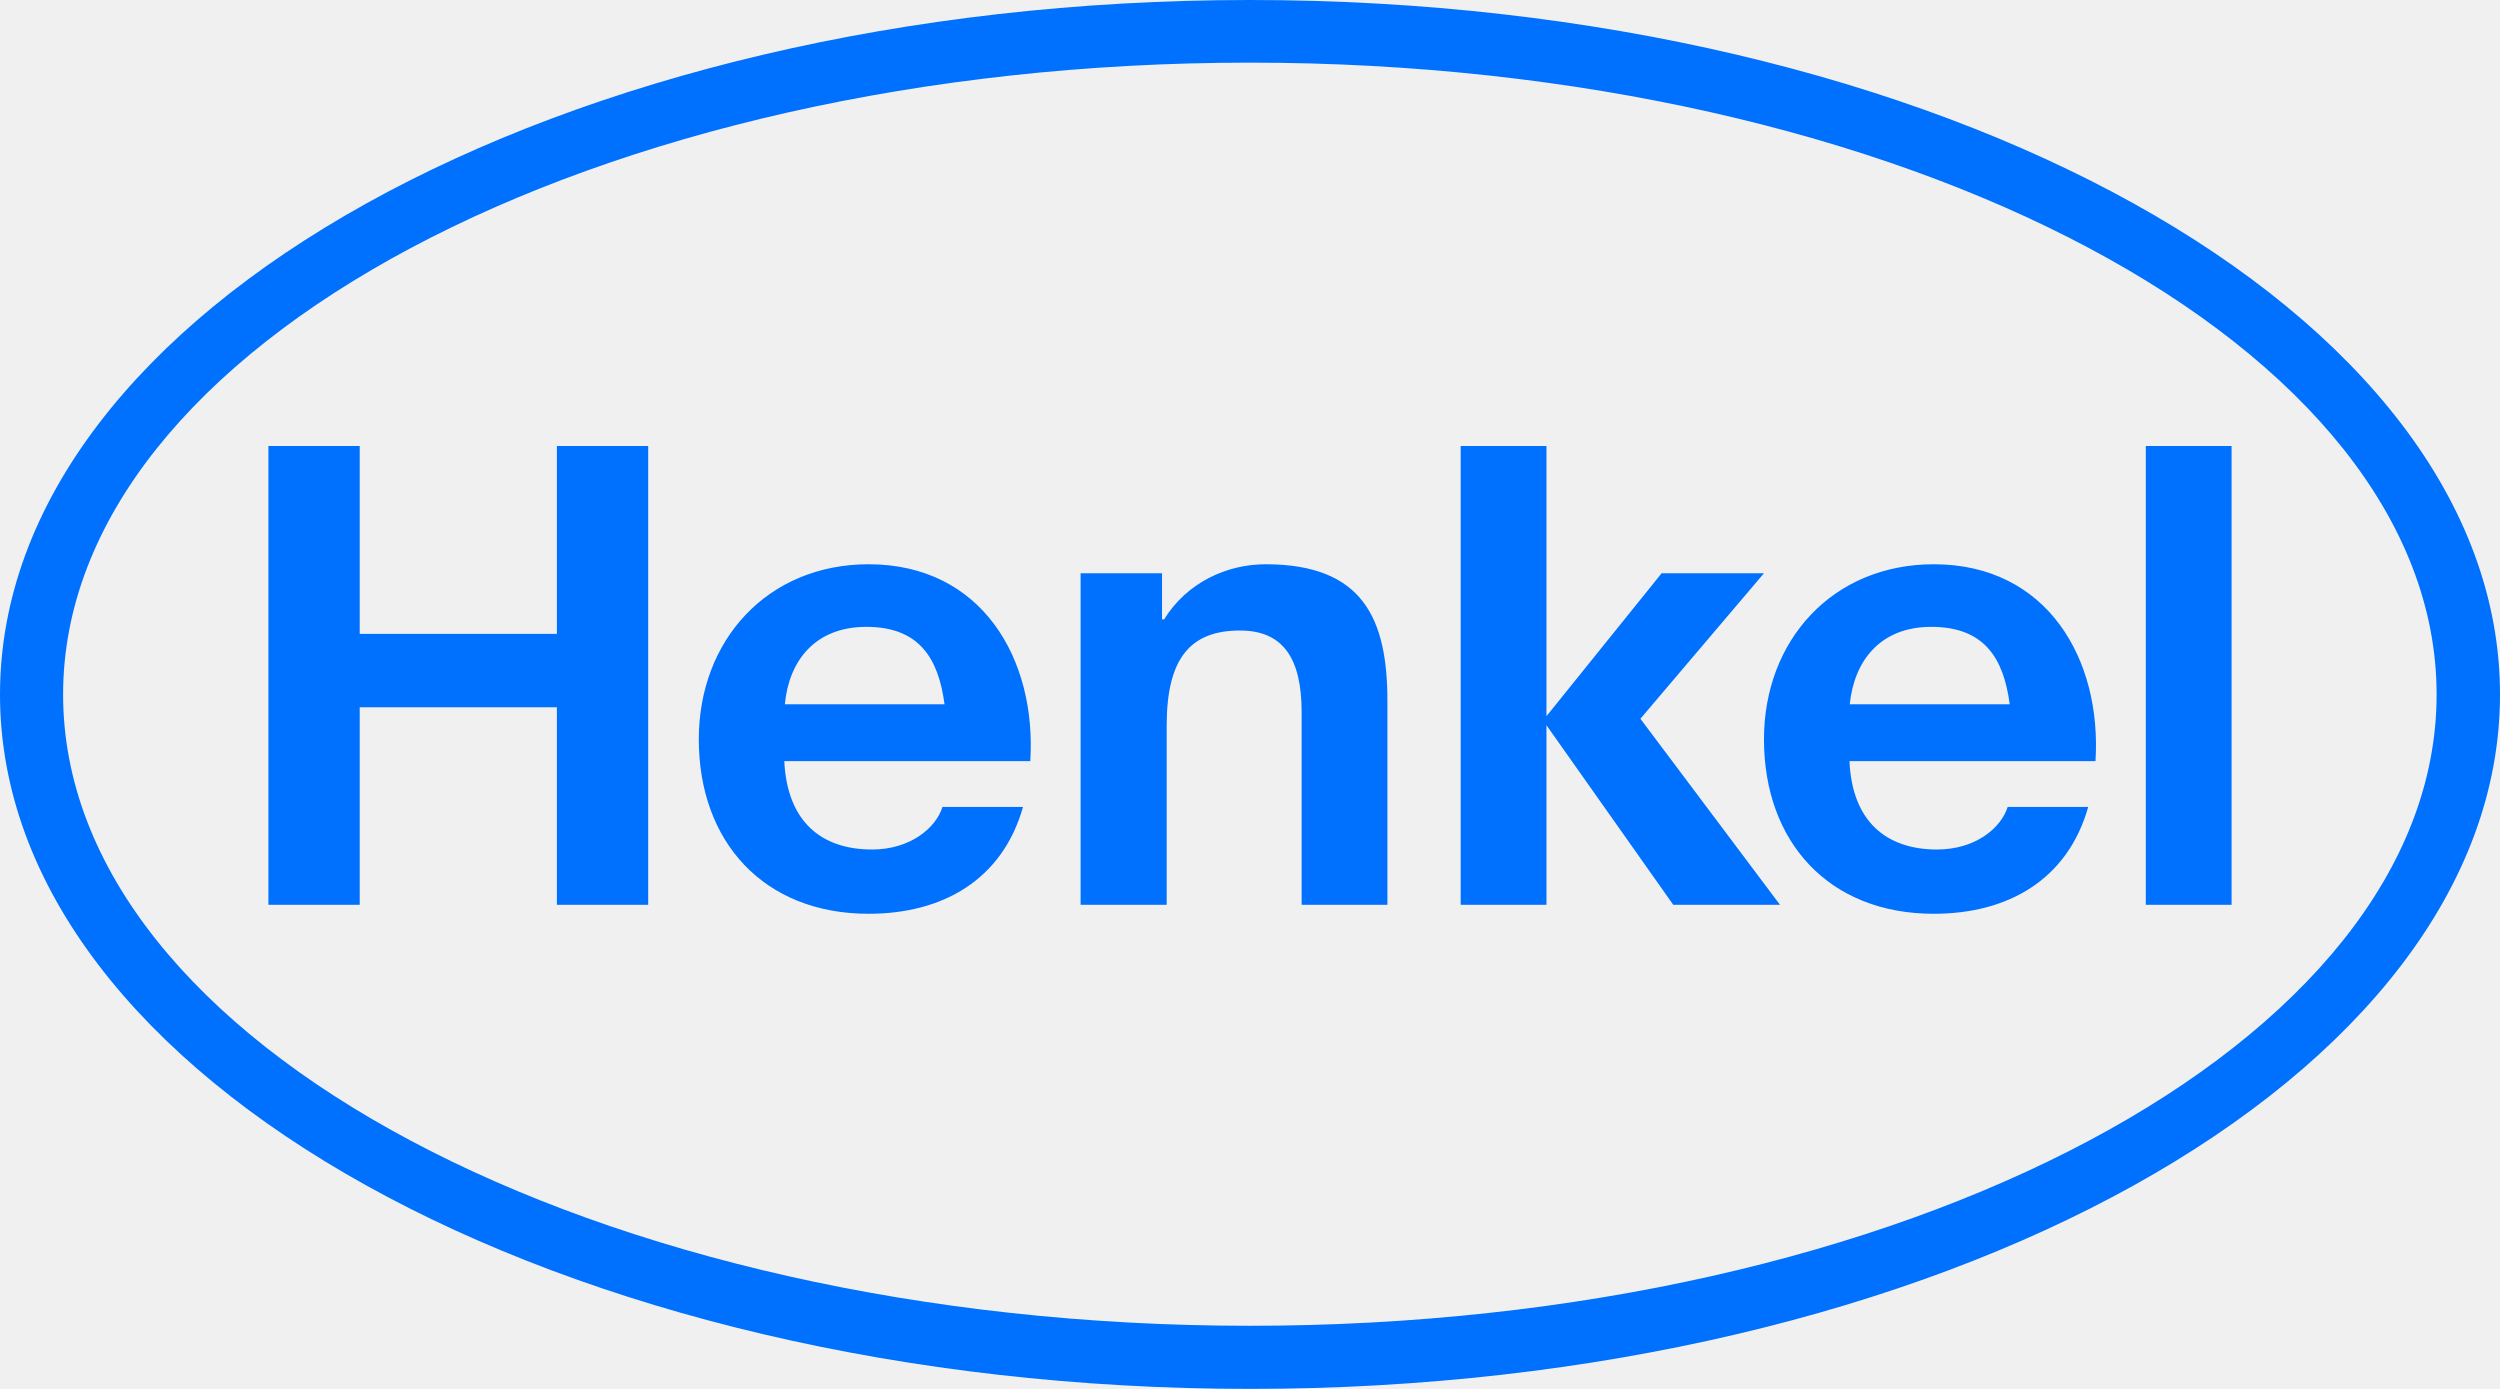
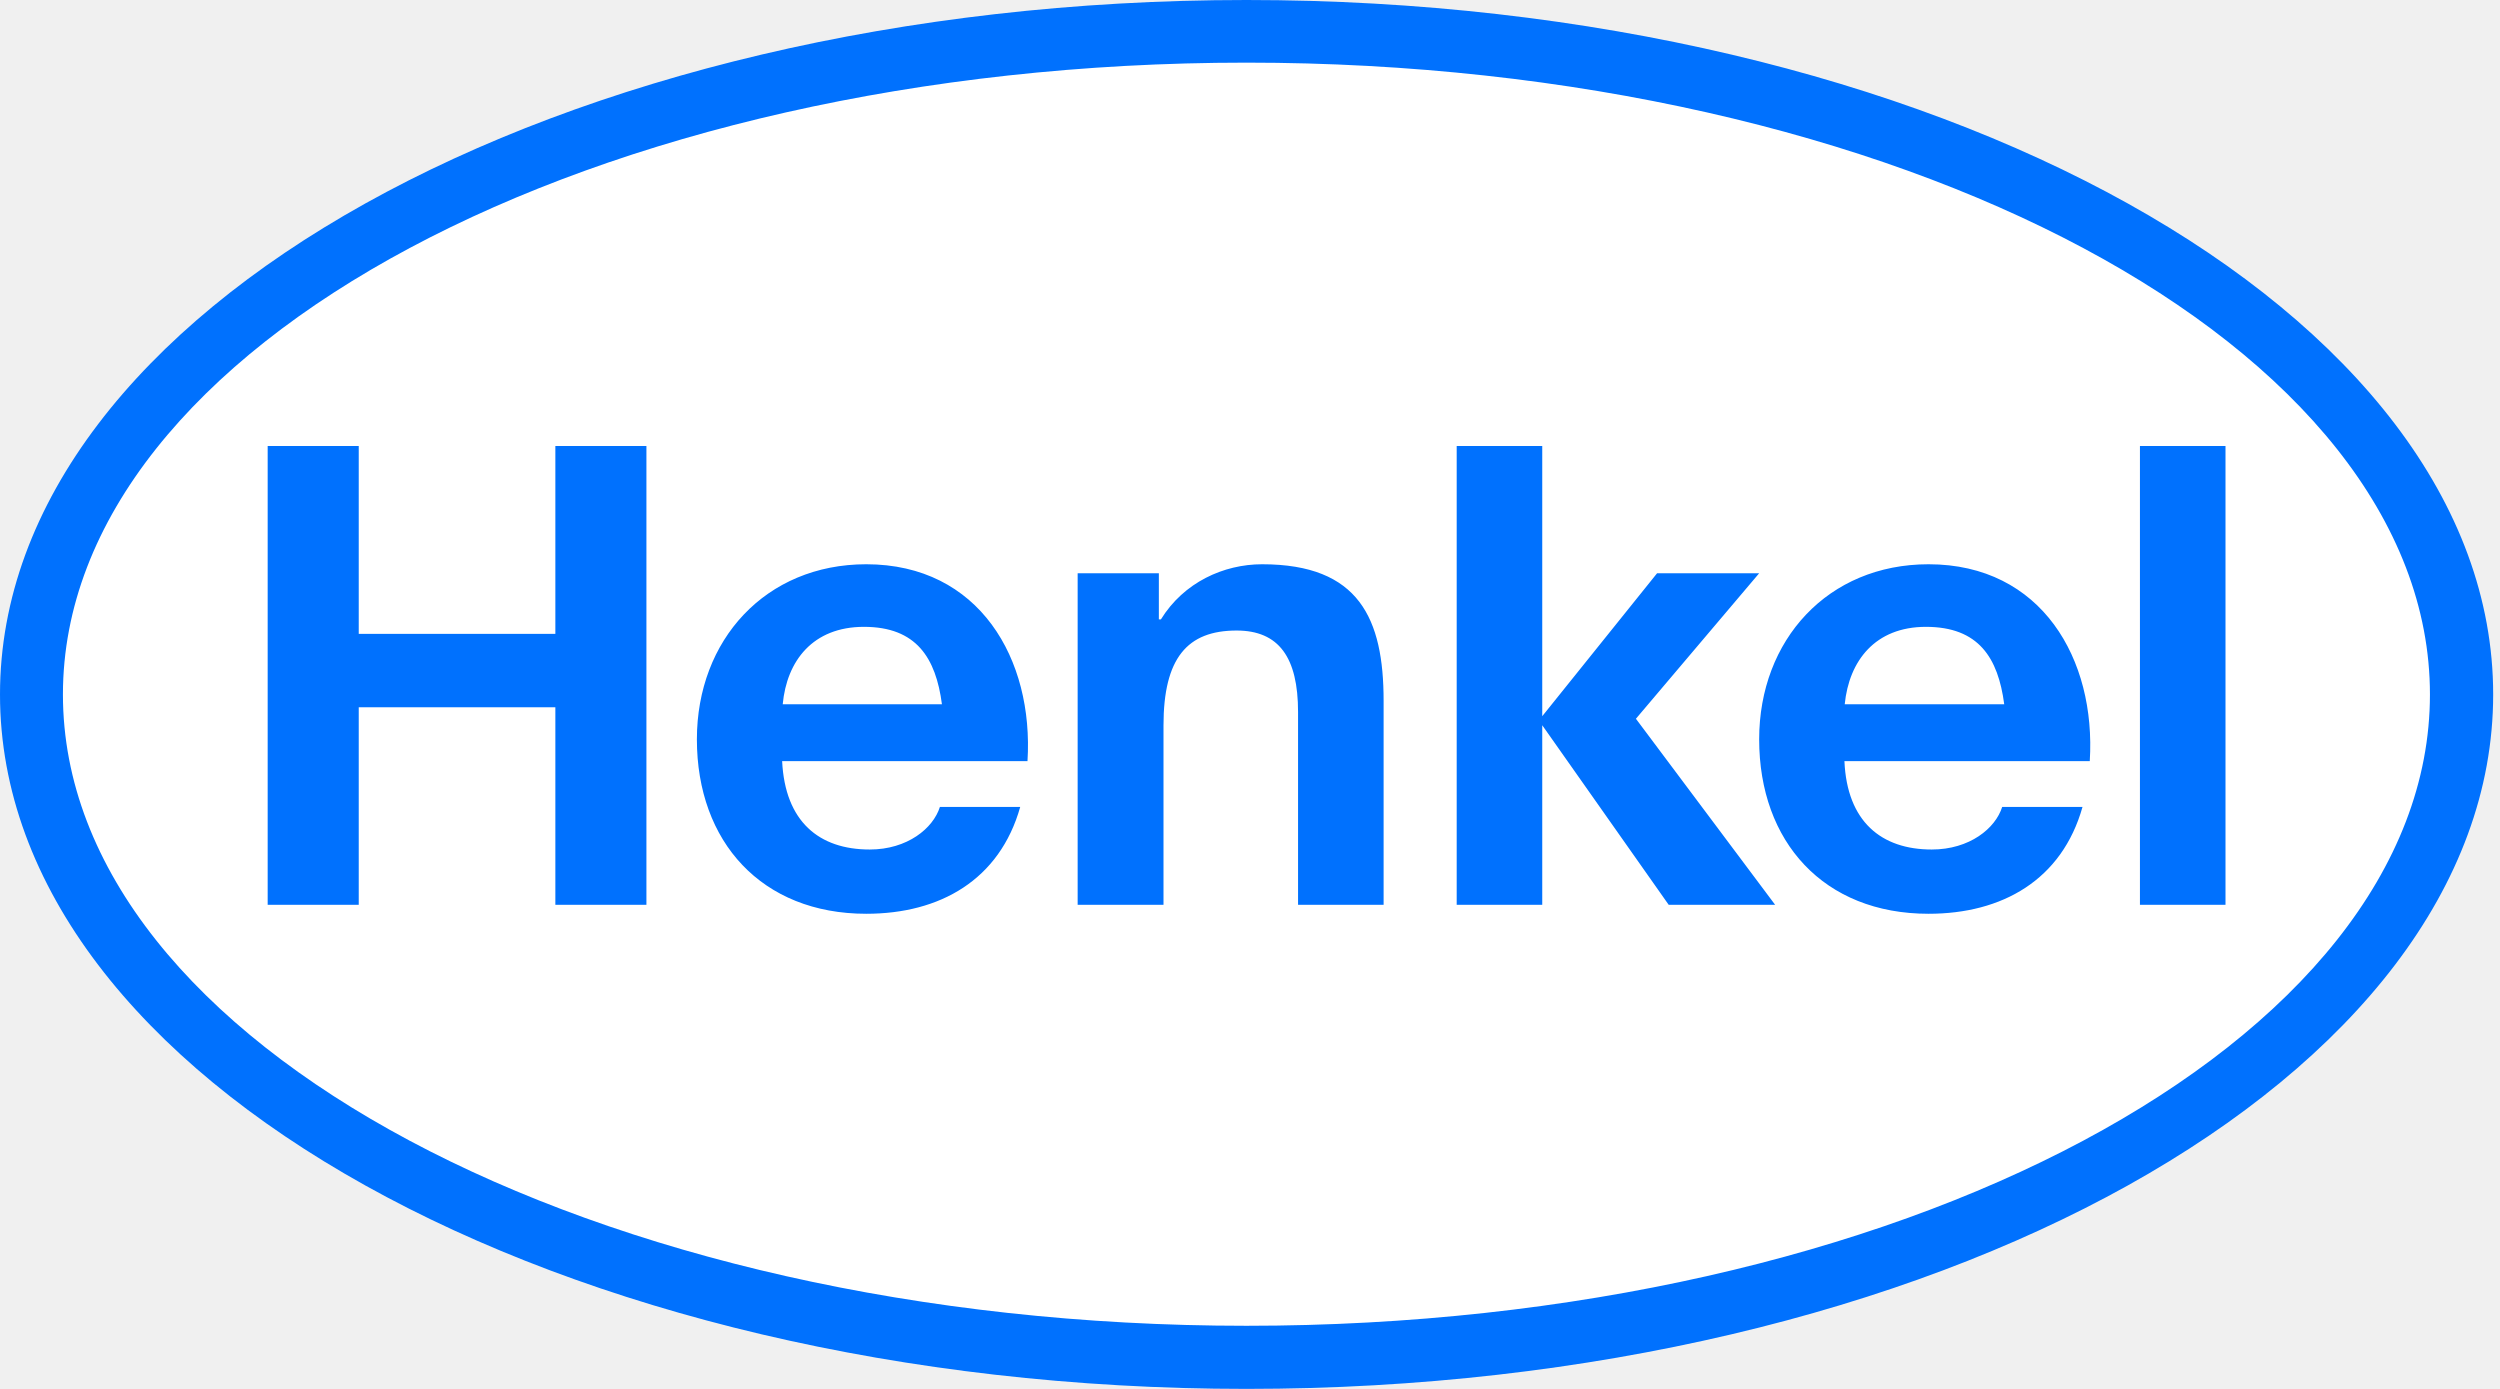
- <svg xmlns="http://www.w3.org/2000/svg" width="162" height="90" viewBox="0 0 162 90" fill="none">
-   <path fill-rule="evenodd" clip-rule="evenodd" d="M80.991 0C125.707 0 162 20.164 162 45.002C162 69.843 125.707 90 80.991 90C36.293 90 0 69.843 0 45.002C0 20.164 36.293 0 80.991 0ZM80.991 4.059C38.554 4.059 4.089 22.438 4.089 45.002C4.089 67.575 38.554 85.911 80.991 85.911C123.427 85.911 157.892 67.575 157.892 45.002C157.892 22.438 123.427 4.059 80.991 4.059ZM66.763 49.322H50.822C51.01 53.235 53.215 55.048 56.513 55.048C58.962 55.048 60.639 53.673 61.073 52.288H66.292C64.954 57.021 61.073 59.213 56.286 59.213C49.503 59.213 45.282 54.558 45.282 47.909C45.282 41.469 49.748 36.564 56.286 36.564C63.635 36.564 67.178 42.715 66.763 49.322ZM56.136 40.62C52.819 40.62 51.123 42.82 50.859 45.635H61.205C60.809 42.63 59.546 40.62 56.136 40.62ZM135.788 49.322H119.846C120.016 53.235 122.24 55.048 125.518 55.048C127.987 55.048 129.664 53.673 130.097 52.288H135.317C133.979 57.021 130.097 59.213 125.311 59.213C118.509 59.213 114.306 54.558 114.306 47.909C114.306 41.469 118.772 36.564 125.311 36.564C132.66 36.564 136.203 42.715 135.788 49.322ZM125.142 40.62C121.844 40.62 120.148 42.82 119.865 45.635H130.229C129.834 42.63 128.571 40.62 125.142 40.62ZM17.393 58.63H23.31V45.831H36.086V58.63H42.003V28.902H36.086V41.074H23.31V28.902H17.393V58.63ZM70.023 58.63H75.601V47.009C75.601 42.645 77.146 40.858 80.35 40.858C83.101 40.858 84.345 42.604 84.345 46.135V58.63H89.904V45.415C89.904 40.097 88.321 36.564 82.008 36.564C79.521 36.564 76.92 37.729 75.432 40.138H75.3V37.147H70.023V58.63ZM94.652 58.63H100.211V46.996L108.427 58.63H115.343L106.298 46.575L114.306 37.147H107.673L100.211 46.409V28.902H94.652V58.63ZM139.048 58.63H144.607V28.902H139.048V58.63Z" fill="#0071FE" />
+ <svg xmlns="http://www.w3.org/2000/svg" width="216" height="120" viewBox="0 0 216 120" fill="none">
+   <path d="M2.756 60.002C2.756 27.161 51.466 2.706 107.692 2.706C163.919 2.706 212.654 27.161 212.654 60.002C212.654 92.854 163.919 117.249 107.692 117.249C51.466 117.249 2.756 92.854 2.756 60.002Z" fill="white" />
+   <path fill-rule="evenodd" clip-rule="evenodd" d="M107.692 0C167.151 0 215.41 26.886 215.41 60.002C215.41 93.124 167.151 120 107.692 120C48.259 120 0 93.124 0 60.002C0 26.886 48.259 0 107.692 0ZM107.692 5.412C51.265 5.412 5.437 29.917 5.437 60.002C5.437 90.1 51.265 114.548 107.692 114.548C164.119 114.548 209.947 90.1 209.947 60.002C209.947 29.917 164.119 5.412 107.692 5.412ZM88.775 65.763H67.577C67.828 70.98 70.759 73.398 75.144 73.398C78.401 73.398 80.631 71.564 81.208 69.717H88.148C86.369 76.029 81.208 78.95 74.843 78.95C65.823 78.95 60.211 72.744 60.211 63.879C60.211 55.292 66.149 48.752 74.843 48.752C84.615 48.752 89.326 56.953 88.775 65.763ZM74.643 54.159C70.233 54.159 67.978 57.093 67.627 60.847H81.383C80.857 56.84 79.178 54.159 74.643 54.159ZM180.556 65.763H159.359C159.584 70.98 162.541 73.398 166.901 73.398C170.183 73.398 172.413 71.564 172.989 69.717H179.93C178.151 76.029 172.989 78.95 166.625 78.95C157.58 78.95 151.992 72.744 151.992 63.879C151.992 55.292 157.93 48.752 166.625 48.752C176.397 48.752 181.107 56.953 180.556 65.763ZM166.399 54.159C162.015 54.159 159.759 57.093 159.384 60.847H173.165C172.638 56.84 170.96 54.159 166.399 54.159ZM23.127 78.173H30.995V61.108H47.983V78.173H55.851V38.537H47.983V54.766H30.995V38.537H23.127V78.173ZM93.109 78.173H100.526V62.678C100.526 56.86 102.581 54.478 106.84 54.478C110.499 54.478 112.152 56.805 112.152 61.513V78.173H119.544V60.554C119.544 53.463 117.439 48.752 109.045 48.752C105.738 48.752 102.28 50.306 100.301 53.518H100.125V49.529H93.109V78.173ZM125.858 78.173H133.25V62.661L144.174 78.173H153.37L141.343 62.1L151.992 49.529H143.172L133.25 61.879V38.537H125.858V78.173ZM184.891 78.173H192.283V38.537H184.891V78.173Z" fill="#0071FE" />
</svg>
